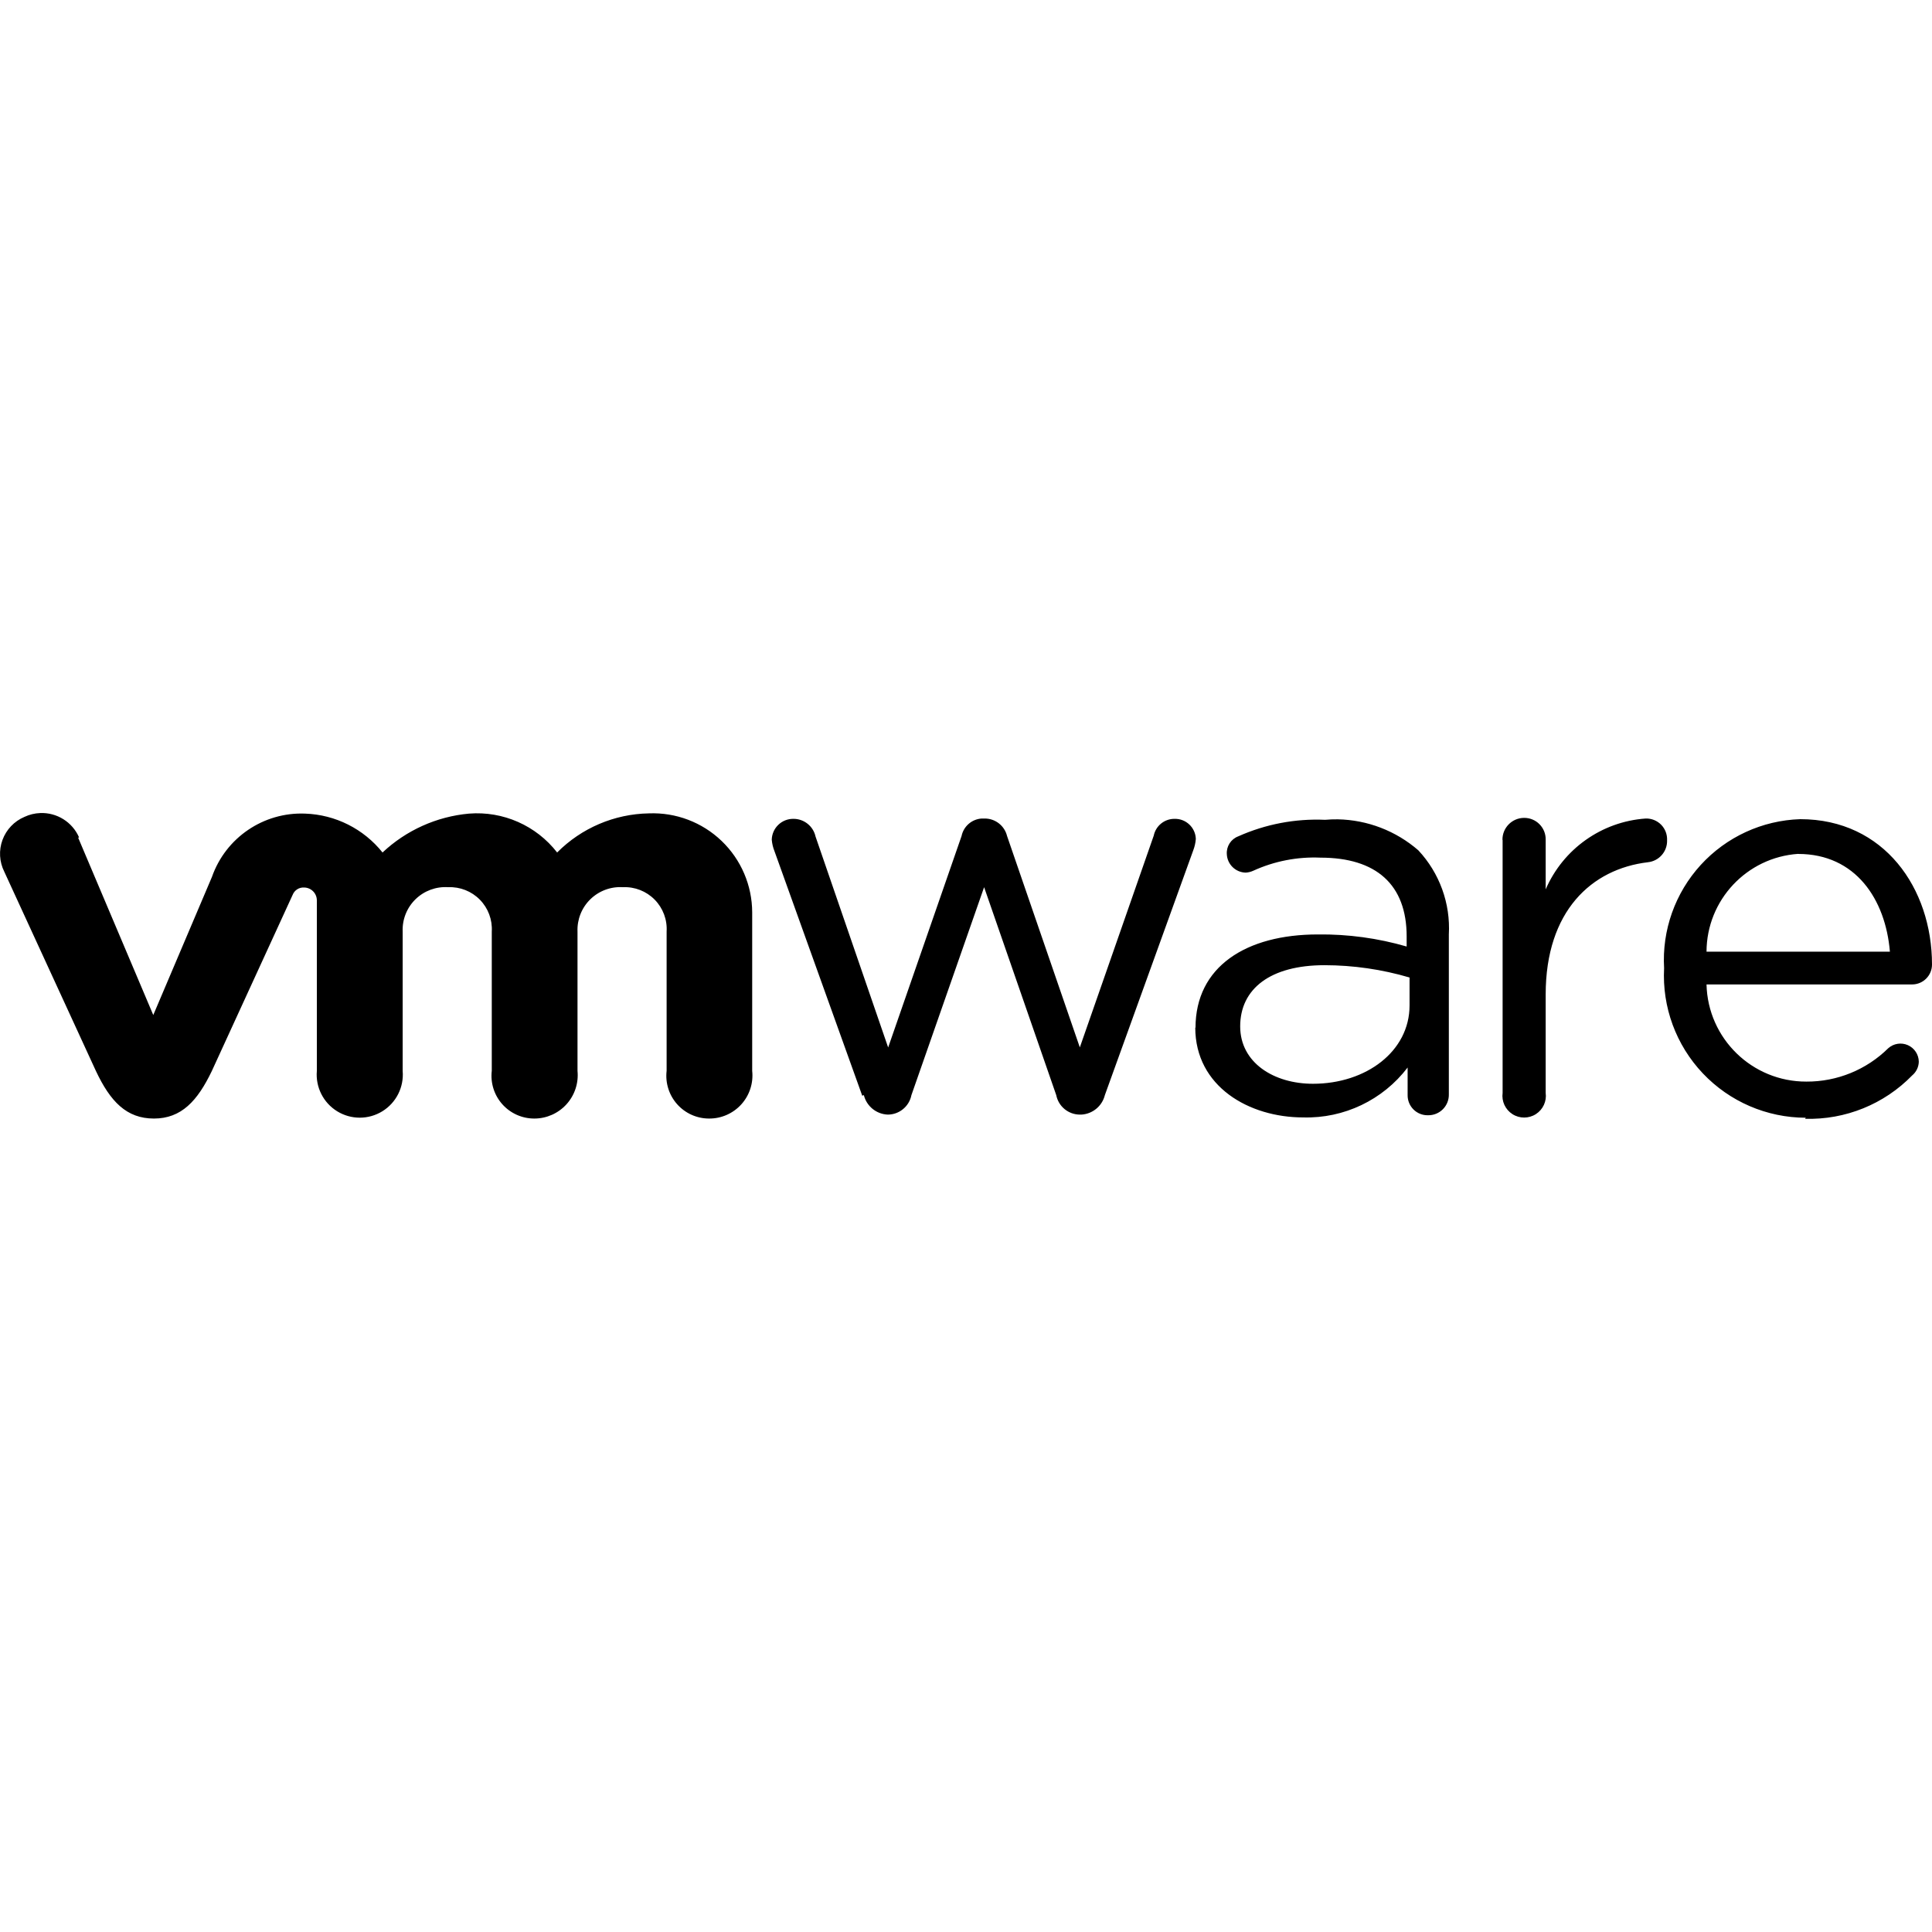
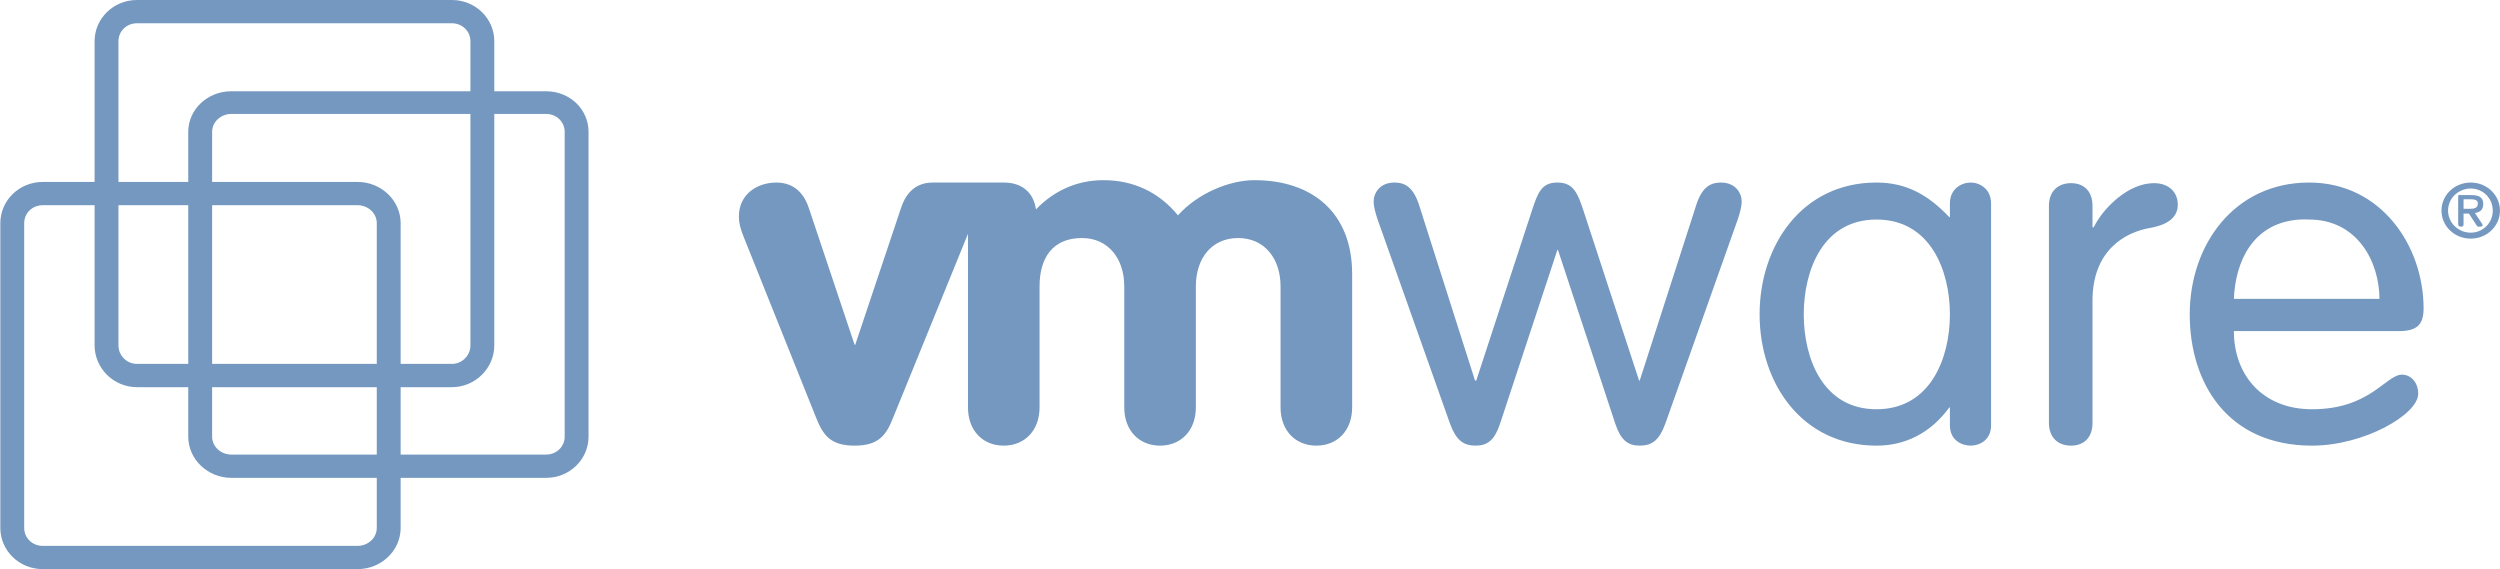
- <svg xmlns="http://www.w3.org/2000/svg" role="img" viewBox="0 0 24 24">
-   <path d="M.5 10.1a.505.505 0 00-.197.048.497.497 0 00-.25.68l1.138 2.475c.179.38.38.592.721.592.342 0 .542-.22.72-.592l1.003-2.186a.144.144 0 01.144-.092.16.16 0 01.157.16v2.118a.535.535 0 101.066 0v-1.73a.531.531 0 01.566-.552.52.52 0 01.541.551v1.73a.531.531 0 00.53.593.539.539 0 00.535-.592v-1.73a.531.531 0 01.564-.552.52.52 0 01.543.551v1.73a.531.531 0 00.528.593.535.535 0 00.535-.592v-1.969a1.234 1.234 0 00-1.283-1.23 1.647 1.647 0 00-1.14.486 1.26 1.26 0 00-1.095-.483 1.807 1.807 0 00-1.074.483 1.287 1.287 0 00-.961-.483 1.177 1.177 0 00-1.158.786l-.729 1.716-.933-2.203.011-.004A.505.505 0 00.5 10.1zm18.43.06a.27.27 0 00-.266.274h.002v3.142a.27.27 0 10.535 0v-1.222c0-1.037.571-1.56 1.27-1.643a.266.266 0 00.238-.274.258.258 0 00-.266-.269 1.465 1.465 0 00-1.242.88v-.614a.266.266 0 00-.271-.274zm-6.735.008a.273.273 0 00-.25.217l-.912 2.627-.902-2.62a.28.28 0 00-.274-.22.266.266 0 00-.27.258.493.493 0 00.034.144l1.09 3.037.02-.007a.319.319 0 00.298.242.3.3 0 00.293-.242l.903-2.583.896 2.583a.3.3 0 00.293.242h.018a.319.319 0 00.293-.242l1.097-3.038a.512.512 0 00.033-.144.258.258 0 00-.265-.25.262.262 0 00-.258.209l-.918 2.63-.904-2.626a.285.285 0 00-.278-.217h-.025a.273.273 0 00-.012 0zm10.168.008a1.75 1.75 0 00-1.691 1.851 1.765 1.765 0 001.76 1.858l-.008.013a1.784 1.784 0 001.33-.539.228.228 0 00.082-.17.228.228 0 00-.379-.168 1.435 1.435 0 01-1.018.415 1.237 1.237 0 01-1.24-1.207h2.555a.247.247 0 00.246-.247c0-.945-.593-1.806-1.637-1.806zm-5.744.002a1.571 1.571 0 00-.158.006 2.384 2.384 0 00-1.078.205.22.22 0 00-.143.222.24.24 0 00.235.229.266.266 0 00.095-.024 1.822 1.822 0 01.834-.162c.691 0 1.07.334 1.07.979v.125a3.796 3.796 0 00-1.103-.15c-.892 0-1.52.4-1.52 1.16l-.003-.004c0 .736.671 1.117 1.34 1.117a1.575 1.575 0 001.298-.62v.343a.247.247 0 00.254.25.254.254 0 00.258-.262v-1.983a1.416 1.416 0 00-.379-1.046 1.571 1.571 0 00-1-.385zm5.719.43c.714 0 1.085.565 1.139 1.214h-2.278a1.222 1.222 0 011.139-1.215zm-5.885 1.382a3.75 3.75 0 011.057.153V12.49c0 .57-.539.973-1.2.973-.485 0-.904-.261-.904-.713 0-.467.375-.76 1.047-.76Z" />
+ <svg xmlns="http://www.w3.org/2000/svg" version="1.0" width="1024" height="233" viewBox="0 0 130.923 29.798" id="svg2370">
+   <defs id="defs2372" />
+   <g transform="translate(-131.5675,-58.965)" id="layer1">
+     <path d="M 7.156,0 C 5.925,0 4.938,0.968 4.938,2.156 L 4.938,9.531 L 2.219,9.531 C 0.988,9.531 0,10.502 0,11.688 L 0,27.656 C 0,28.845 0.988,29.812 2.219,29.812 L 18.719,29.812 C 19.95,29.812 20.969,28.845 20.969,27.656 L 20.969,25.031 L 28.594,25.031 C 29.824,25.031 30.812,24.06 30.812,22.875 L 30.812,6.906 C 30.812,5.72 29.824,4.781 28.594,4.781 L 25.875,4.781 L 25.875,2.156 C 25.875,0.968 24.885,0 23.656,0 L 7.156,0 z M 7.156,1.219 L 23.656,1.219 C 24.195,1.219 24.625,1.634 24.625,2.156 L 24.625,4.781 L 12.094,4.781 C 10.865,4.781 9.844,5.72 9.844,6.906 L 9.844,9.531 L 6.188,9.531 L 6.188,2.156 C 6.187,1.634 6.614,1.219 7.156,1.219 z M 12.094,5.969 L 24.625,5.969 L 24.625,18.094 C 24.625,18.616 24.195,19.062 23.656,19.062 L 20.969,19.062 L 20.969,11.688 C 20.969,10.502 19.95,9.531 18.719,9.531 L 11.094,9.531 L 11.094,6.906 C 11.094,6.385 11.555,5.969 12.094,5.969 z M 25.875,5.969 L 28.594,5.969 C 29.134,5.969 29.562,6.385 29.562,6.906 L 29.562,22.875 C 29.562,23.396 29.134,23.812 28.594,23.812 L 20.969,23.812 L 20.969,20.281 L 23.656,20.281 C 24.885,20.281 25.875,19.282 25.875,18.094 L 25.875,5.969 z M 57.781,9.438 C 56.383,9.438 55.174,10.005 54.25,10.969 C 54.123,10.082 53.519,9.562 52.562,9.562 C 52.506,9.562 48.844,9.562 48.844,9.562 C 47.8,9.562 47.374,10.314 47.188,10.875 L 44.781,18.062 L 44.75,18.062 L 42.344,10.875 C 42.161,10.314 41.703,9.562 40.656,9.562 C 39.641,9.562 38.688,10.175 38.688,11.344 C 38.688,11.67 38.757,11.951 38.938,12.406 L 42.719,21.844 C 43.084,22.779 43.469,23.344 44.75,23.344 C 46.03,23.344 46.418,22.779 46.781,21.844 L 50.688,12.25 L 50.688,21.344 C 50.688,22.556 51.466,23.344 52.562,23.344 C 53.653,23.344 54.437,22.556 54.438,21.344 L 54.438,15 C 54.438,13.534 55.104,12.469 56.656,12.469 C 58.026,12.469 58.875,13.534 58.875,15 L 58.875,21.344 C 58.875,22.556 59.659,23.344 60.75,23.344 C 61.841,23.344 62.625,22.556 62.625,21.344 L 62.625,15 C 62.625,13.534 63.45,12.469 64.844,12.469 C 66.213,12.469 67.062,13.534 67.062,15 L 67.062,21.344 C 67.062,22.556 67.846,23.344 68.938,23.344 C 70.03,23.344 70.813,22.556 70.812,21.344 L 70.812,14.344 C 70.812,11.161 68.746,9.437 65.688,9.438 C 64.396,9.438 62.727,10.117 61.688,11.281 C 60.695,10.068 59.358,9.437 57.781,9.438 z M 73.031,9.562 C 72.246,9.562 71.937,10.129 71.938,10.562 C 71.938,10.79 72.019,11.107 72.125,11.438 L 75.938,22.188 C 76.25,23.047 76.629,23.344 77.281,23.344 C 77.909,23.344 78.279,23.048 78.562,22.188 L 81.562,13.094 L 81.594,13.094 L 84.594,22.188 C 84.879,23.047 85.25,23.344 85.875,23.344 C 86.531,23.344 86.908,23.048 87.219,22.188 L 91.031,11.438 C 91.134,11.11 91.219,10.79 91.219,10.562 C 91.219,10.13 90.911,9.562 90.125,9.562 C 89.631,9.562 89.155,9.755 88.844,10.719 L 85.875,19.938 L 85.844,19.938 L 82.938,11.062 C 82.625,10.099 82.397,9.562 81.562,9.562 C 80.726,9.562 80.536,10.099 80.219,11.062 L 77.312,19.938 L 77.25,19.938 L 74.312,10.719 C 73.995,9.754 73.528,9.562 73.031,9.562 z M 98.281,9.562 C 94.355,9.562 92.156,12.886 92.156,16.469 C 92.156,20.051 94.355,23.344 98.281,23.344 C 99.774,23.344 101.1,22.699 102.094,21.344 L 102.125,21.344 L 102.125,22.281 C 102.125,23.062 102.744,23.344 103.219,23.344 C 103.664,23.344 104.281,23.062 104.281,22.281 L 104.281,10.656 C 104.281,9.877 103.664,9.562 103.219,9.562 C 102.744,9.562 102.125,9.877 102.125,10.656 L 102.125,11.375 L 102.094,11.375 C 101.022,10.245 99.88,9.562 98.281,9.562 z M 120.938,9.562 C 117.04,9.562 114.688,12.803 114.688,16.469 C 114.688,20.046 116.649,23.344 121.094,23.344 C 123.81,23.344 126.656,21.715 126.656,20.625 C 126.656,19.991 126.231,19.625 125.812,19.625 C 124.953,19.625 124.155,21.438 121.094,21.438 C 118.51,21.438 117,19.654 117,17.344 L 125.656,17.344 C 126.649,17.344 126.938,16.944 126.938,16.156 C 126.938,12.899 124.728,9.562 120.938,9.562 z M 129.406,9.562 C 128.56,9.562 127.875,10.215 127.875,11.031 C 127.875,11.849 128.56,12.5 129.406,12.5 C 130.25,12.5 130.938,11.849 130.938,11.031 C 130.938,10.215 130.25,9.562 129.406,9.562 z M 108.469,9.594 C 107.763,9.594 107.312,10.046 107.312,10.781 L 107.312,22.156 C 107.312,22.892 107.763,23.344 108.469,23.344 C 109.175,23.344 109.594,22.892 109.594,22.156 L 109.594,15.75 C 109.594,13.143 111.265,12.166 112.625,11.938 C 113.593,11.761 114.062,11.352 114.062,10.719 C 114.062,10.088 113.619,9.594 112.812,9.594 C 111.479,9.594 110.176,10.866 109.656,11.906 L 109.594,11.906 L 109.594,10.781 C 109.594,10.046 109.175,9.594 108.469,9.594 z M 129.406,9.875 C 130.048,9.875 130.562,10.385 130.562,11.031 C 130.562,11.678 130.048,12.188 129.406,12.188 C 128.764,12.188 128.219,11.678 128.219,11.031 C 128.219,10.385 128.764,9.875 129.406,9.875 z M 128.781,10.219 C 128.766,10.232 128.75,10.251 128.75,10.281 L 128.75,11.75 C 128.75,11.831 128.814,11.875 128.906,11.875 C 128.999,11.875 129.031,11.831 129.031,11.75 L 129.031,11.188 L 129.312,11.188 L 129.719,11.812 C 129.761,11.879 129.791,11.875 129.875,11.875 C 129.947,11.875 130.031,11.857 130.031,11.812 C 130.031,11.784 130.018,11.744 130,11.719 L 129.625,11.156 C 129.868,11.127 130.063,11.006 130.062,10.688 C 130.062,10.319 129.83,10.219 129.406,10.219 L 128.844,10.219 C 128.81,10.219 128.797,10.205 128.781,10.219 z M 129.031,10.438 L 129.375,10.438 C 129.558,10.438 129.781,10.453 129.781,10.656 C 129.781,10.899 129.59,10.938 129.375,10.938 L 129.031,10.938 L 129.031,10.438 z M 2.219,10.75 L 4.938,10.75 L 4.938,18.094 C 4.938,19.283 5.925,20.281 7.156,20.281 L 9.844,20.281 L 9.844,22.875 C 9.844,24.06 10.865,25.031 12.094,25.031 L 19.719,25.031 L 19.719,27.656 C 19.719,28.178 19.261,28.594 18.719,28.594 L 2.219,28.594 C 1.673,28.594 1.25,28.177 1.25,27.656 L 1.25,11.688 C 1.25,11.168 1.673,10.75 2.219,10.75 z M 6.188,10.75 L 9.844,10.75 L 9.844,19.062 L 7.156,19.062 C 6.614,19.062 6.188,18.616 6.188,18.094 L 6.188,10.75 z M 11.094,10.75 L 18.719,10.75 C 19.261,10.75 19.719,11.168 19.719,11.688 L 19.719,19.062 L 11.094,19.062 L 11.094,10.75 z M 98.281,11.5 C 101.108,11.5 102.125,14.181 102.125,16.469 C 102.125,18.756 101.108,21.438 98.281,21.438 C 95.455,21.438 94.469,18.756 94.469,16.469 C 94.469,14.181 95.455,11.5 98.281,11.5 z M 120.438,11.5 C 120.602,11.489 120.759,11.494 120.938,11.5 C 123.474,11.5 124.625,13.723 124.625,15.656 L 117,15.656 C 117.076,13.724 117.975,11.668 120.438,11.5 z M 11.094,20.281 L 19.719,20.281 L 19.719,23.812 L 12.094,23.812 C 11.555,23.812 11.094,23.396 11.094,22.875 L 11.094,20.281 z " transform="translate(131.5675,58.965)" style="fill:#7498bf;fill-opacity:1;fill-rule:nonzero;stroke:none" id="path2985" />
+   </g>
</svg>
